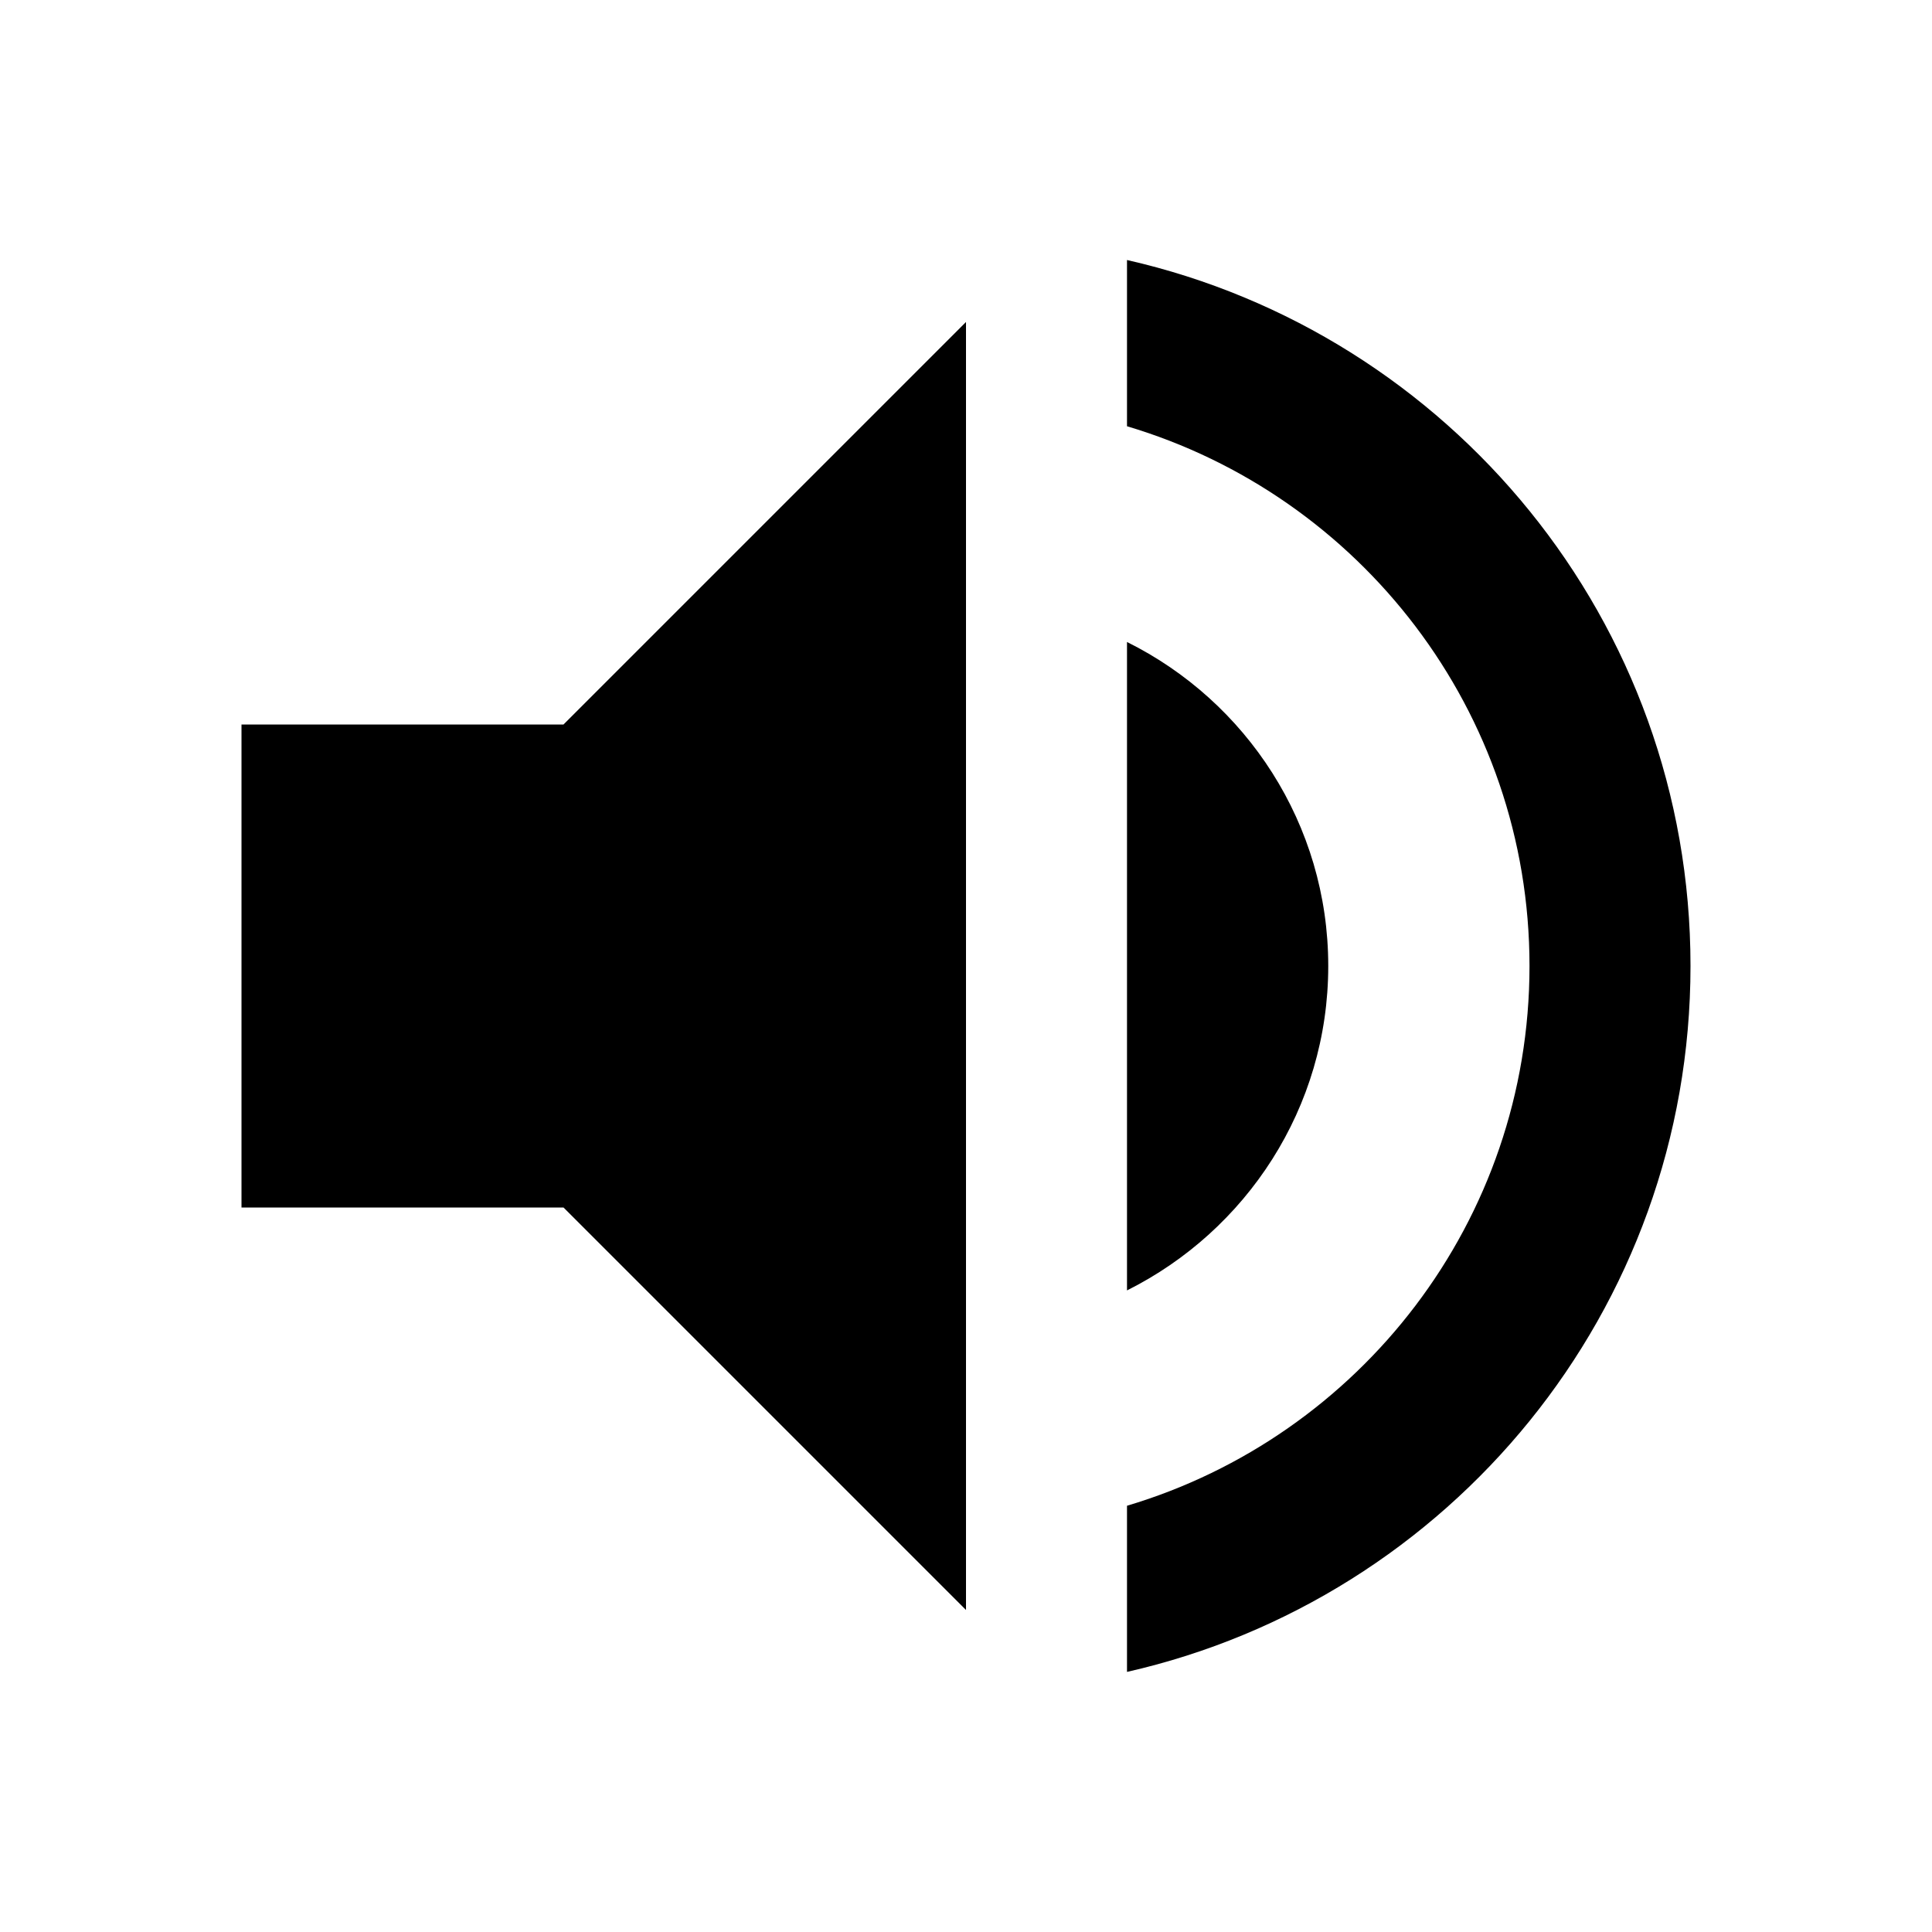
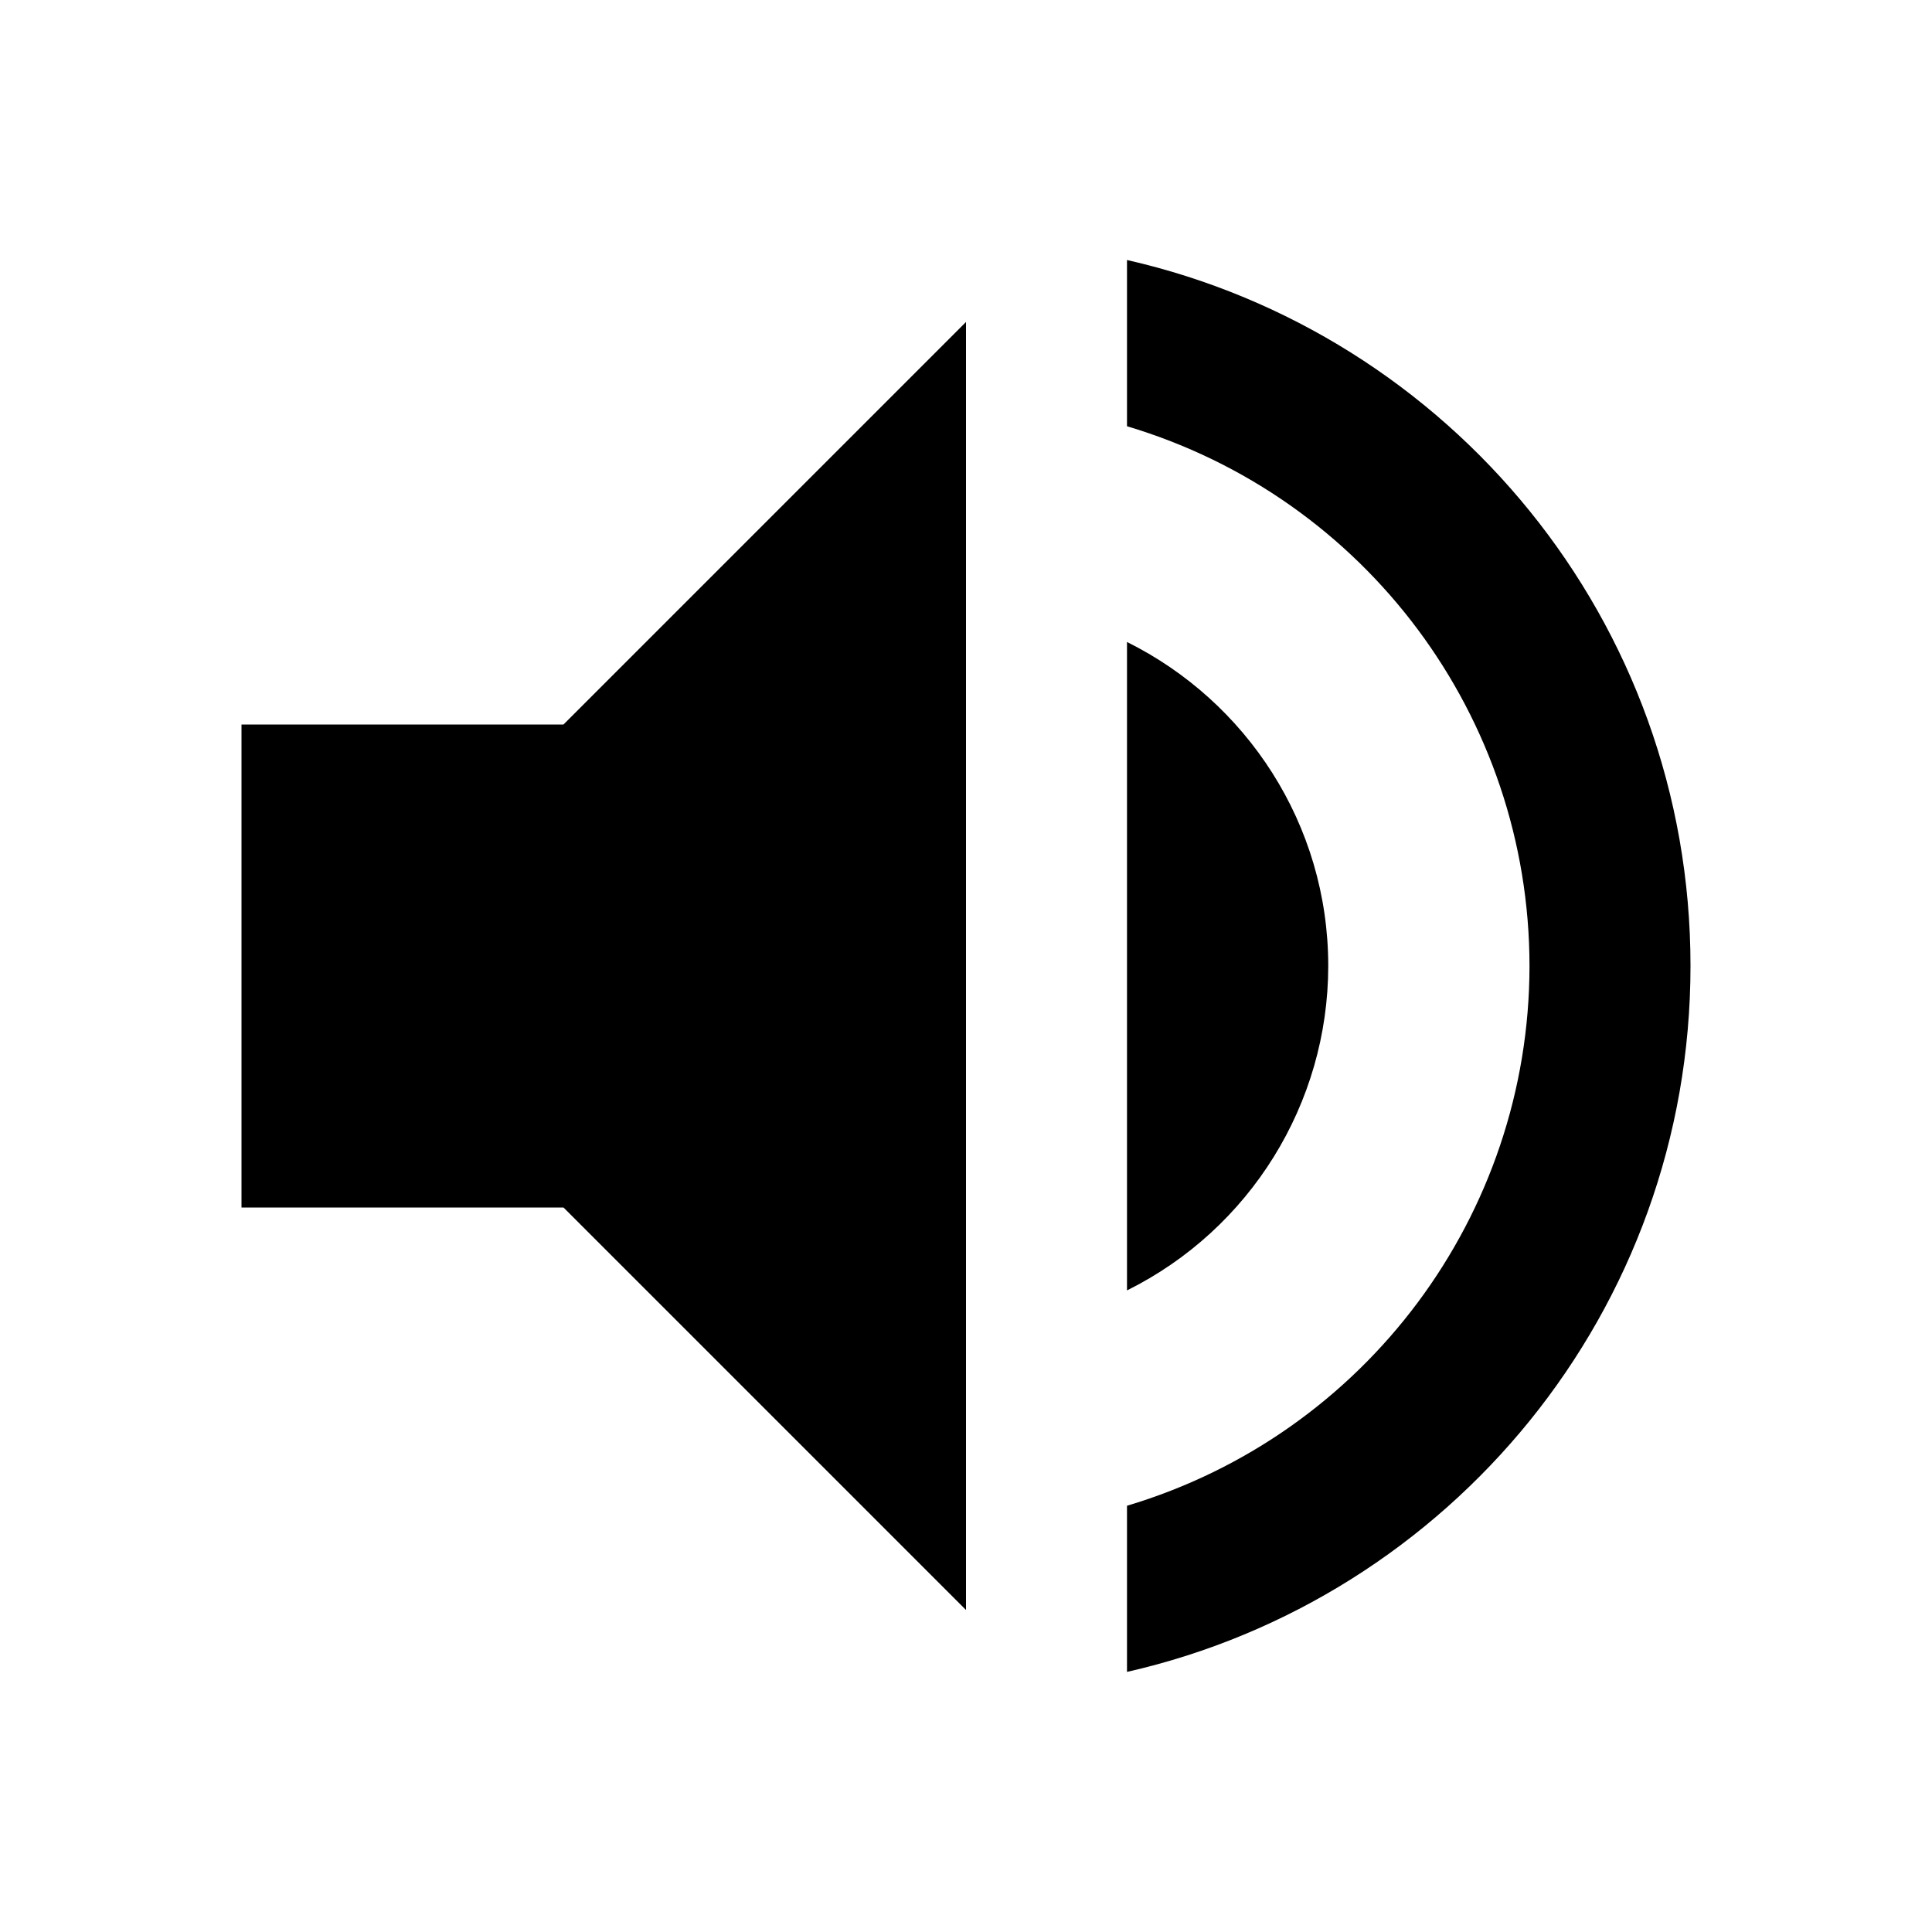
- <svg xmlns="http://www.w3.org/2000/svg" version="1.1" id="Layer_1" x="0px" y="0px" width="24px" height="24px" viewBox="0 0 24 24" enable-background="new 0 0 24 24" xml:space="preserve">
-   <polygon points="3,9 3,15 7,15 12,20 12,4 7,9 " />
-   <path d="M16.5,12c0-1.765-1.02-3.29-2.5-4.025v8.055C15.48,15.29,16.5,13.765,16.5,12z" />
-   <path d="M14,3.23v2.065c2.89,0.86,5,3.535,5,6.705s-2.11,5.845-5,6.705v2.064c4.005-0.909,7-4.484,7-8.77S18.005,4.14,14,3.23z" />
+ <svg xmlns="http://www.w3.org/2000/svg" width="24" height="24" viewBox="0 0 24 24">
+   <path d="M3 9v6h4l5 5V4L7 9H3zm13.5 3c0-1.765-1.02-3.29-2.5-4.025v8.055A4.505 4.505 0 0 0 16.5 12z" />
+   <path d="M14 3.23v2.065A7 7 0 0 1 19 12a7.003 7.003 0 0 1-5 6.705v2.064c4.005-.91 7-4.484 7-8.771S18.005 4.14 14 3.23z" />
</svg>
